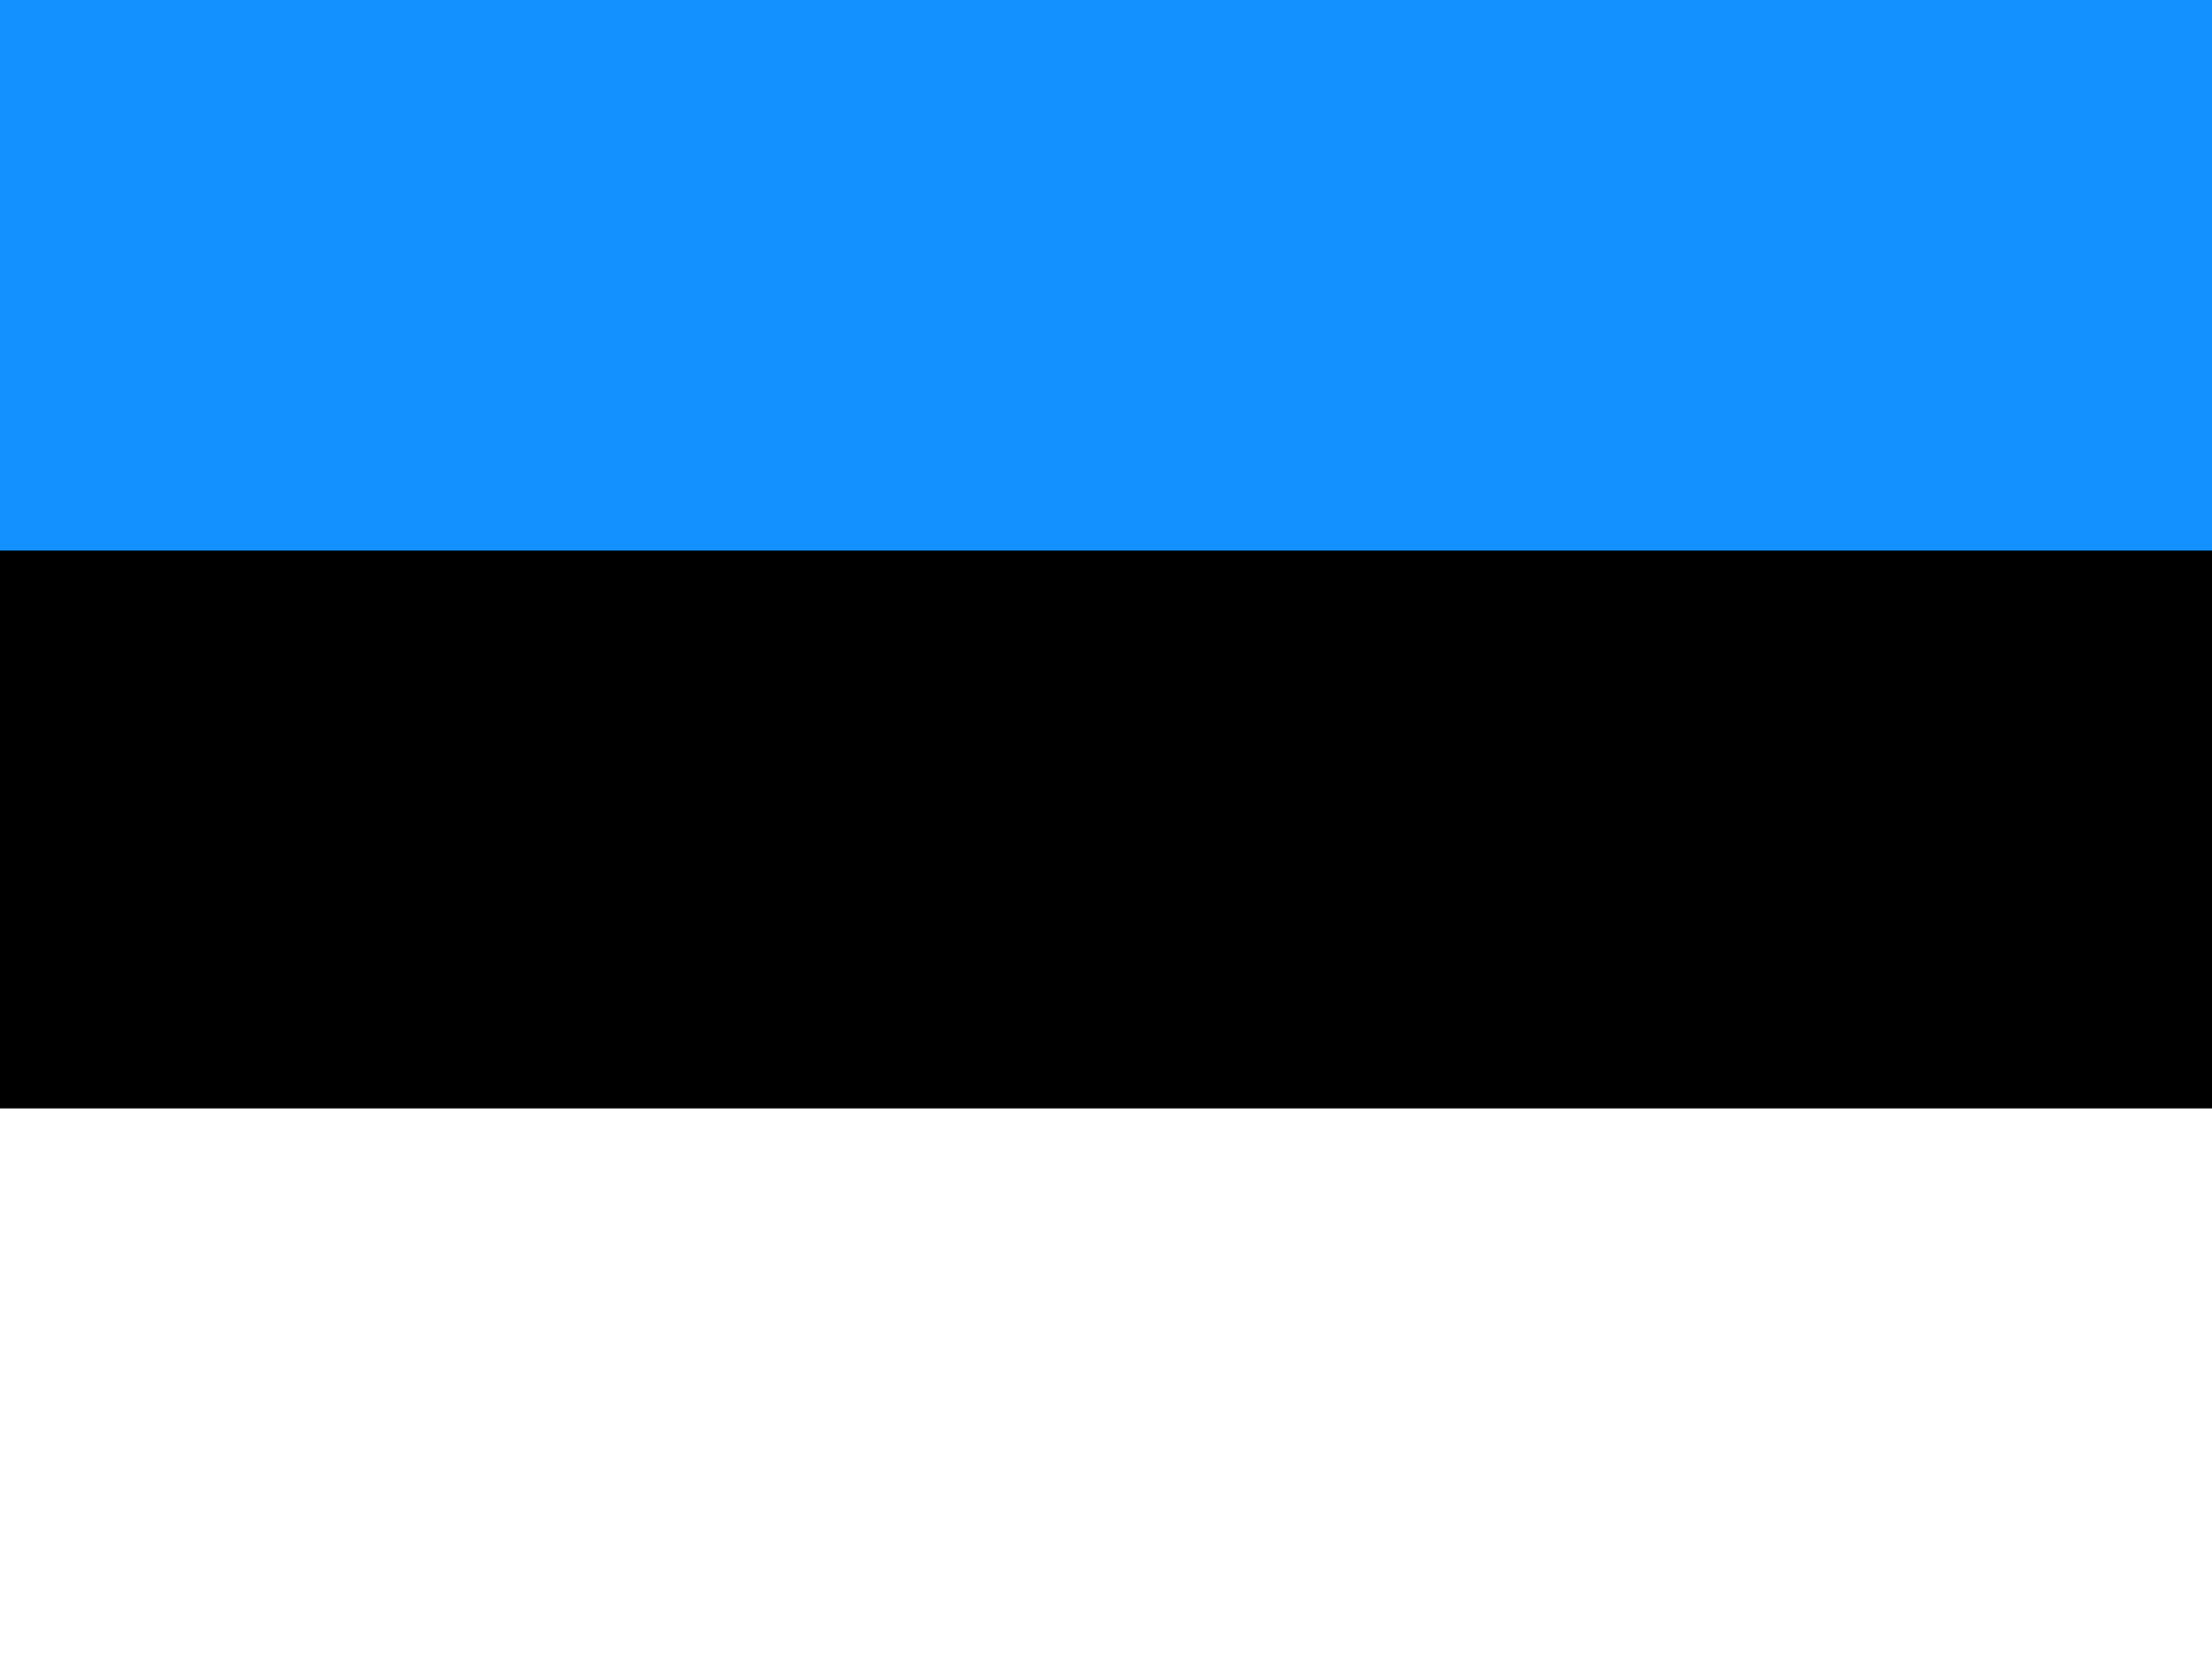
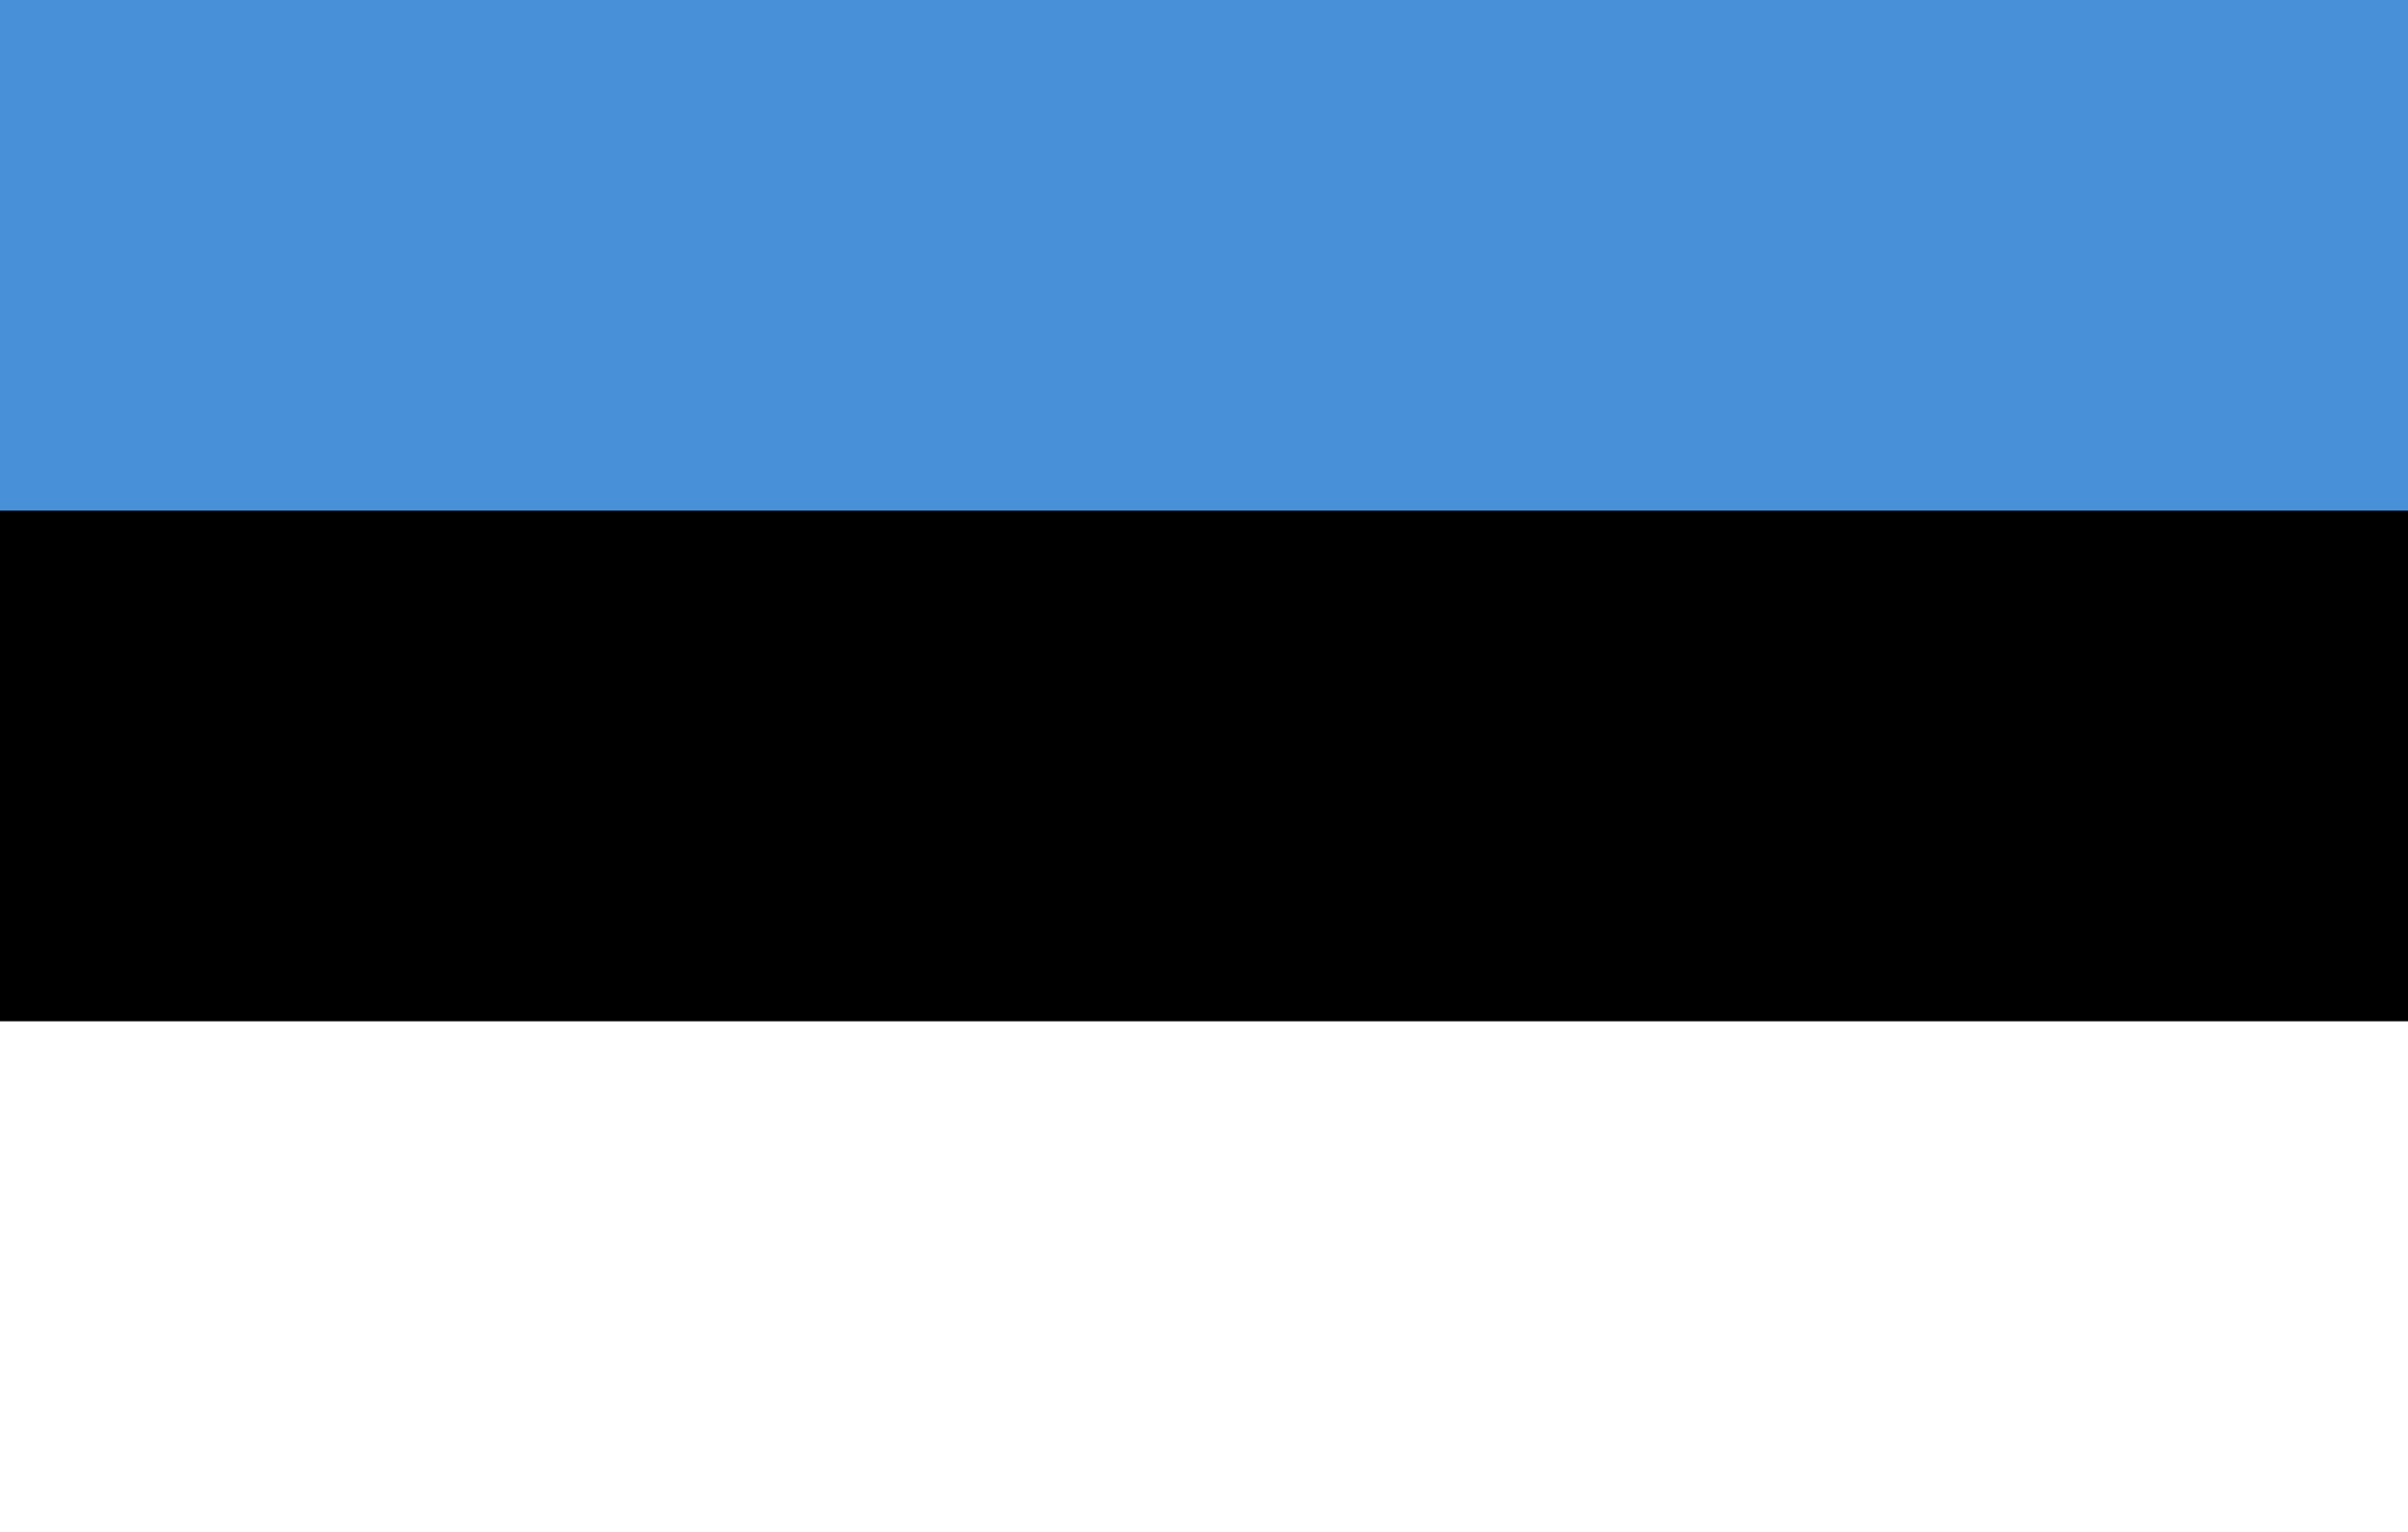
- <svg xmlns="http://www.w3.org/2000/svg" viewBox="0 0 640 480" version="1">
-   <g stroke-width="1pt" fill-rule="evenodd">
-     <rect width="640" rx="0" ry="0" height="477.9" />
-     <rect rx="0" ry="0" height="159.3" width="640" y="320.7" fill="#fff" />
-     <path d="m0 0h640v159.3h-640z" fill="#1291ff" />
-   </g>
+ <svg xmlns="http://www.w3.org/2000/svg" id="estonia_flag" width="990" height="630" viewBox="0 0 33 21">
+   <rect fill="#FFF" width="33" height="21" />
+   <rect width="33" height="14" />
+   <rect fill="#4891D9" width="33" height="7" />
</svg>
